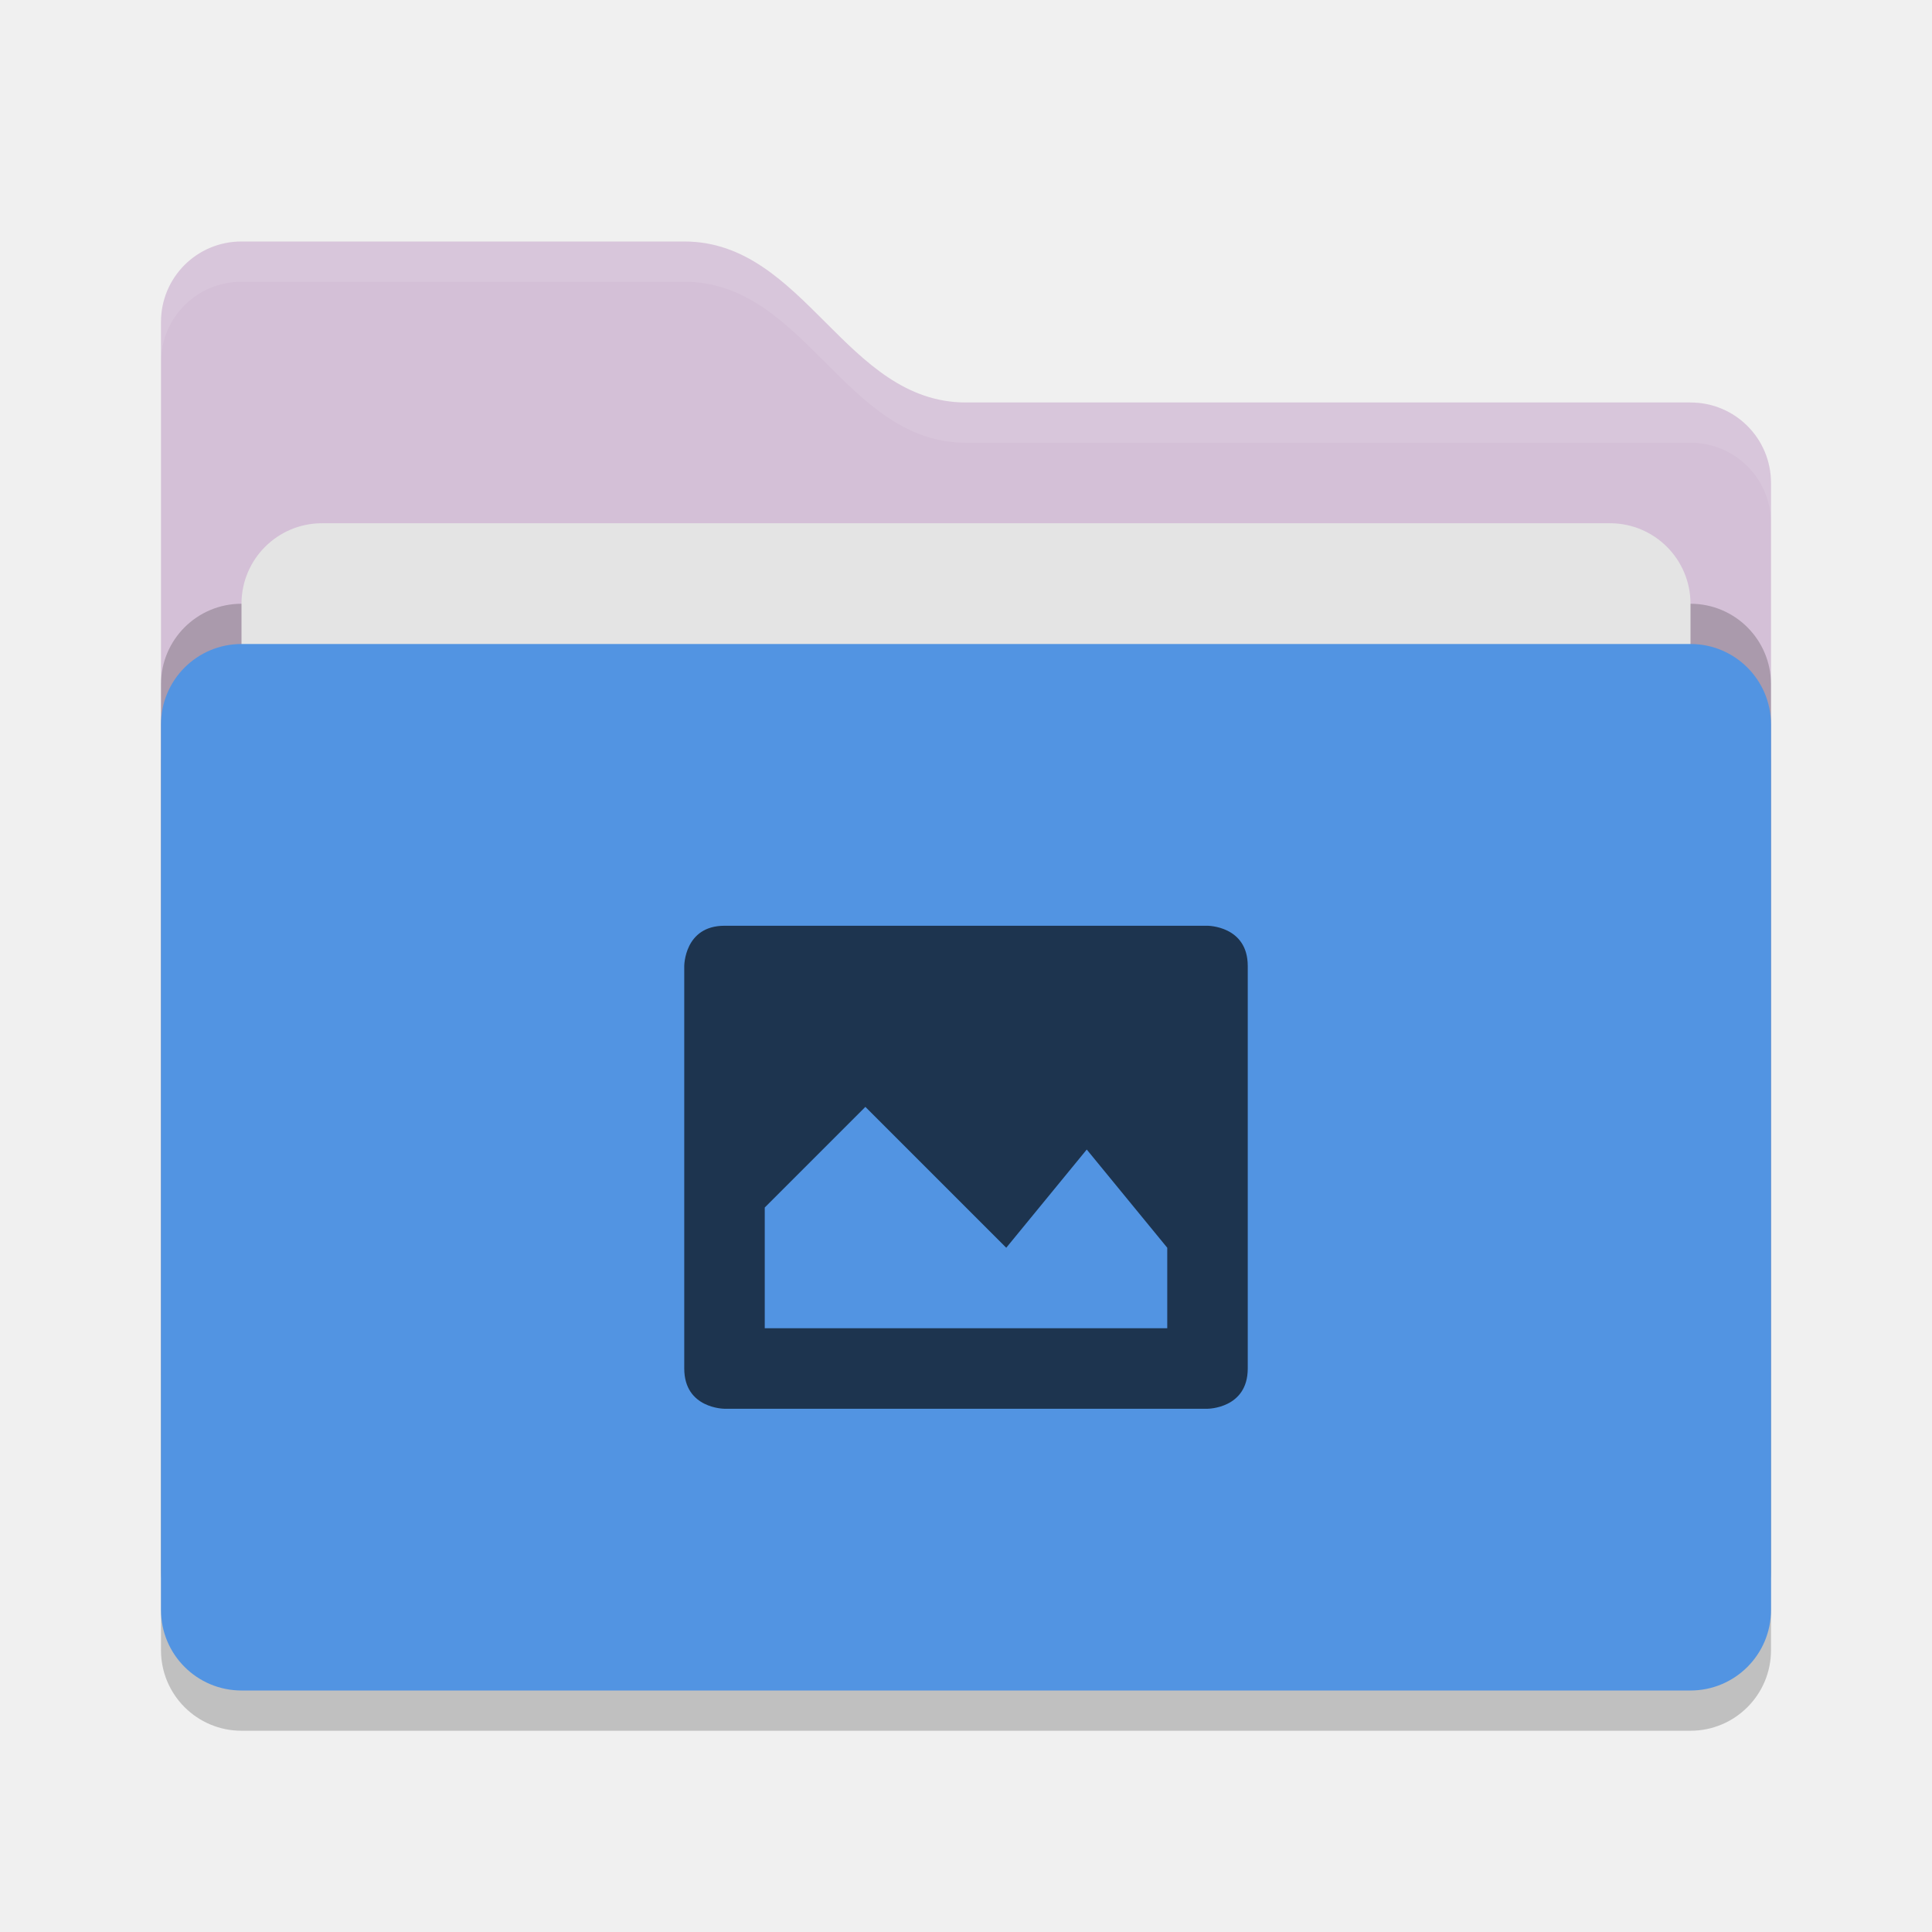
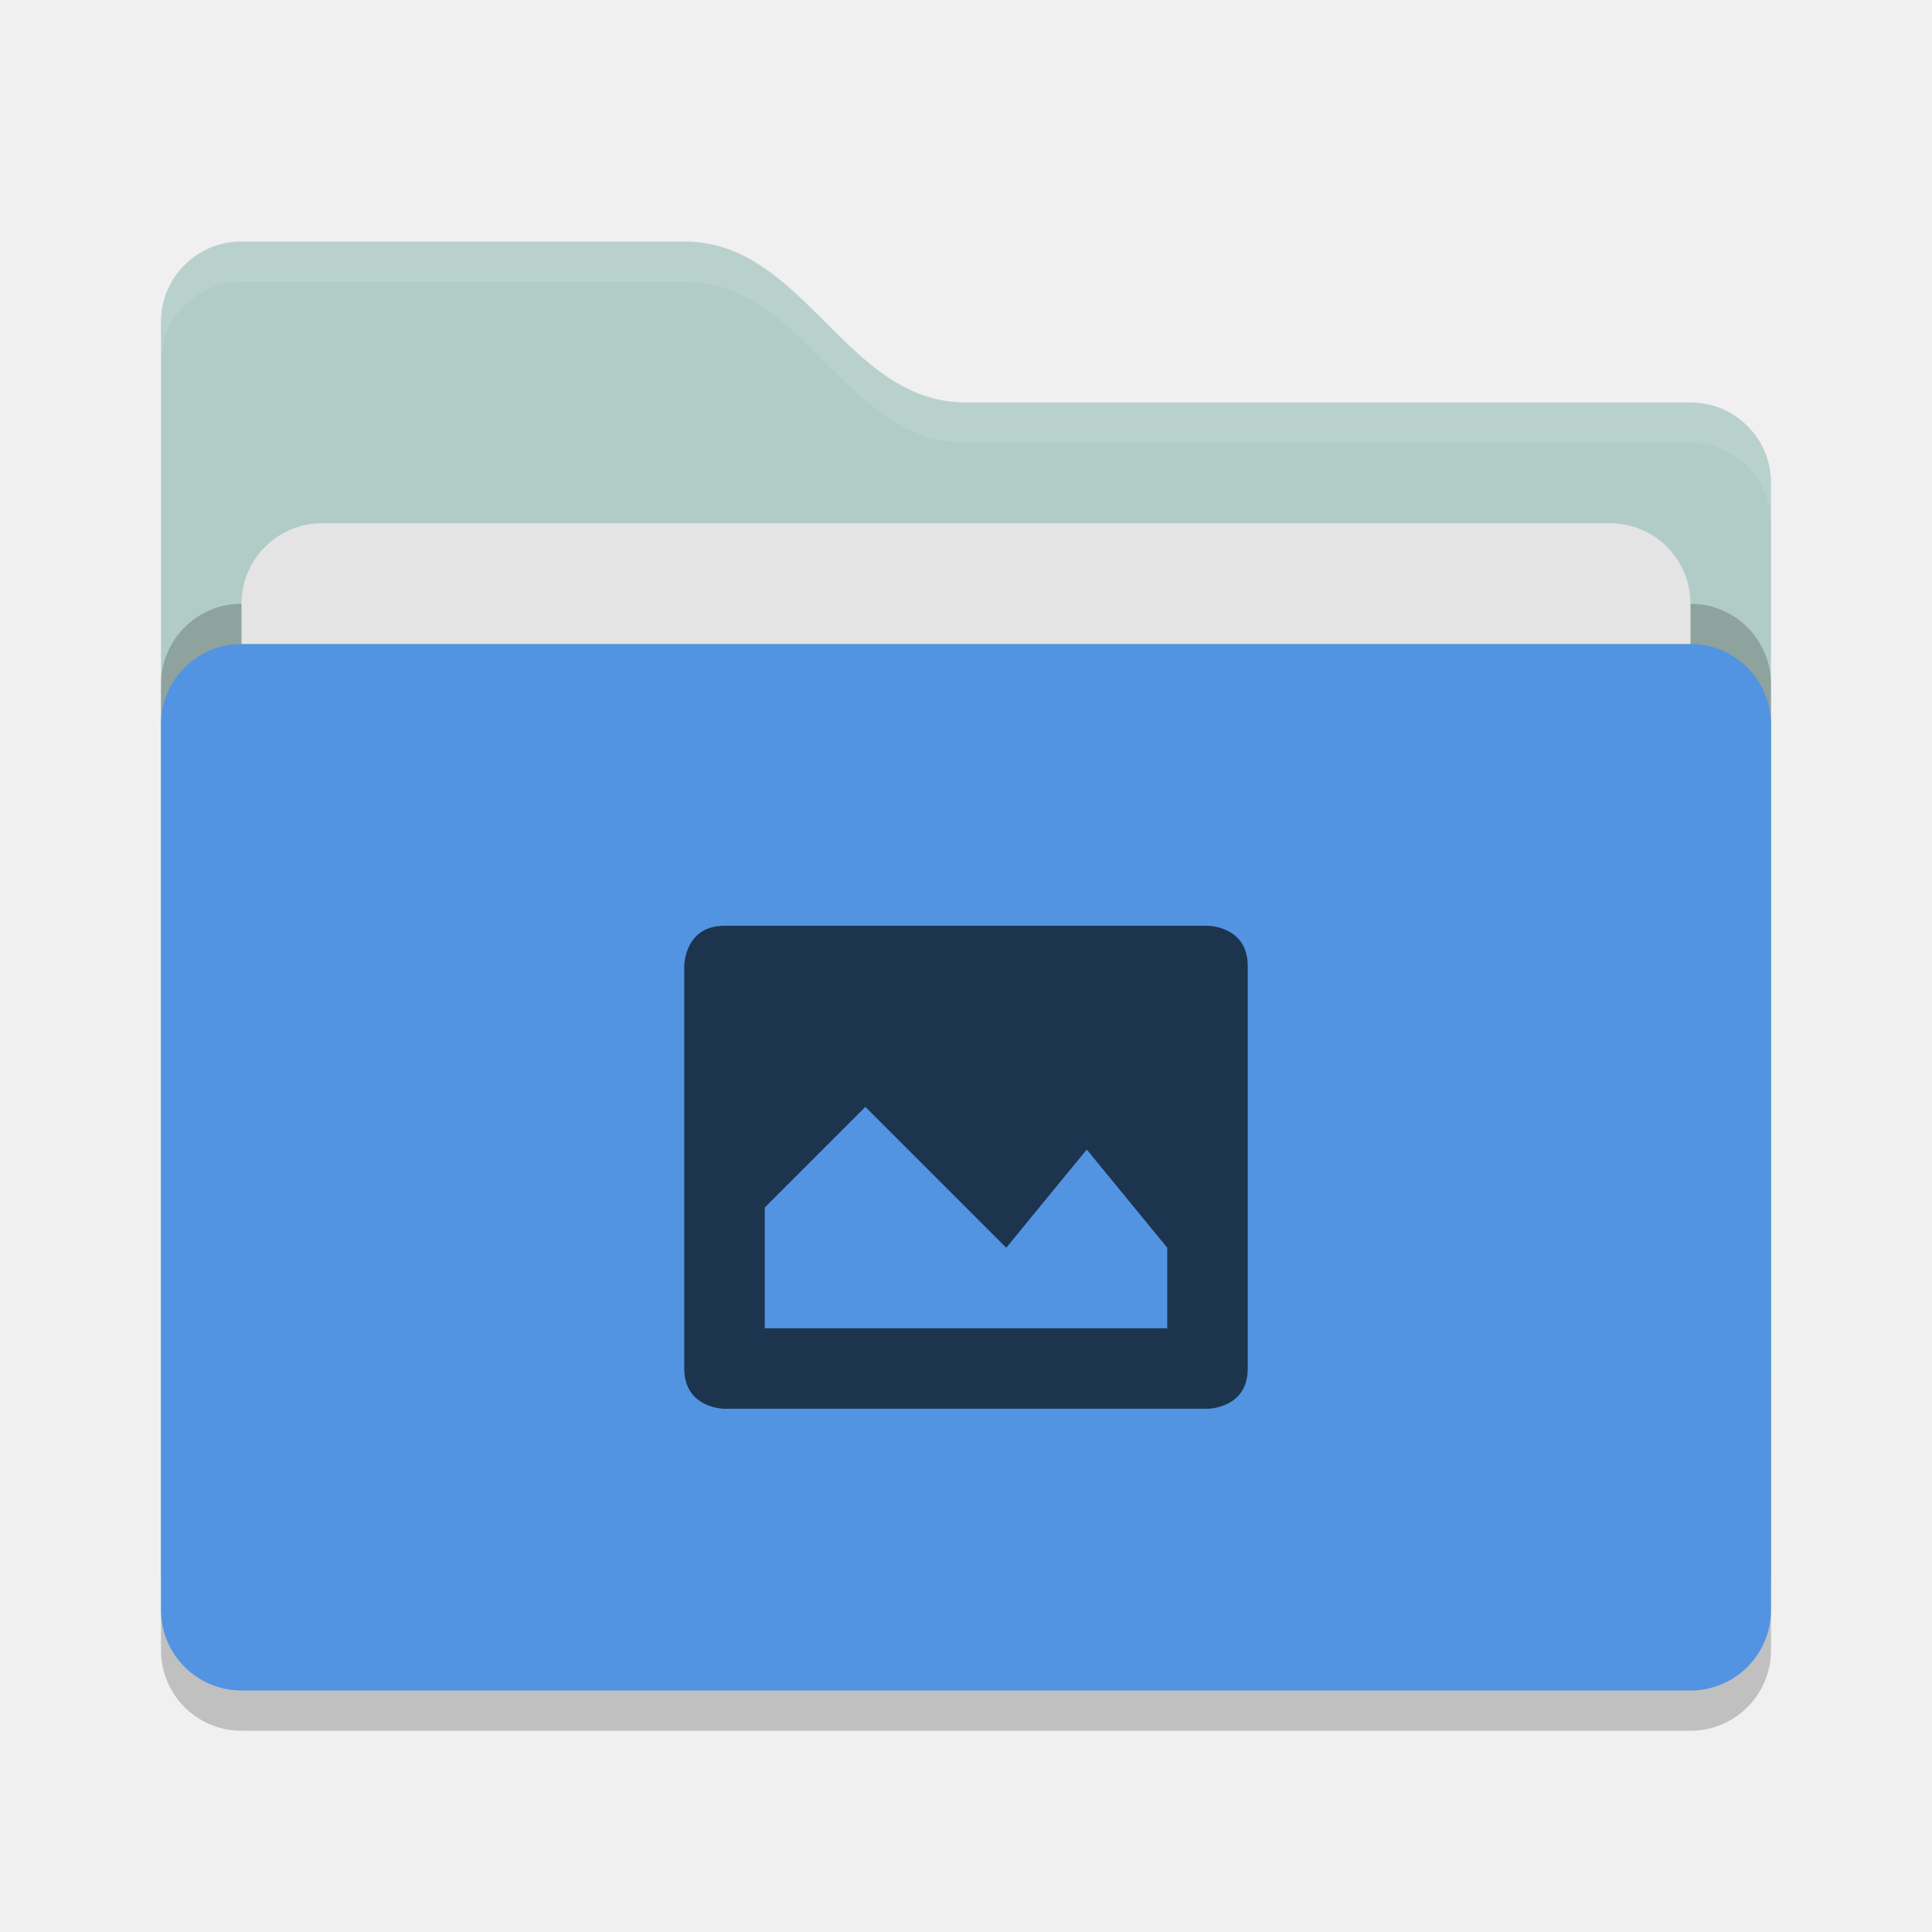
<svg xmlns="http://www.w3.org/2000/svg" width="48" height="48" version="1">
  <rect style="opacity:0.2" width="40" height="26" x="4" y="17" rx="2" ry="2" />
-   <path style="fill:#d4c0d7" d="M 4,34 C 4,35.108 4.892,36 6,36 H 42 C 43.108,36 44,35.108 44,34 V 12 C 44,10.892 43.108,10 42,10 H 24 C 21,10 20,6 17,6 H 6 C 4.892,6 4,6.892 4,8" />
+   <path style="fill:#b1ccc6" d="M 4,34 C 4,35.108 4.892,36 6,36 H 42 C 43.108,36 44,35.108 44,34 V 12 C 44,10.892 43.108,10 42,10 H 24 C 21,10 20,6 17,6 H 6 C 4.892,6 4,6.892 4,8" />
  <rect style="opacity:0.2" width="40" height="26" x="4" y="15" rx="2" ry="2" />
  <rect style="fill:#e4e4e4" width="36" height="16" x="6" y="13" rx="2" ry="2" />
  <rect style="fill:#5294e2" width="40" height="26" x="4" y="16" rx="2" ry="2" />
  <path style="opacity:0.1;fill:#ffffff" d="M 6,6 C 4.892,6 4,6.892 4,8 V 9 C 4,7.892 4.892,7 6,7 H 17 C 20,7 21,11 24,11 H 42 C 43.108,11 44,11.892 44,13 V 12 C 44,10.892 43.108,10 42,10 H 24 C 21,10 20,6 17,6 Z" />
  <path style="fill:#1d344f" d="M 18,23 C 17,23 17,24 17,24 V 34 C 17,35 18,35 18,35 H 30 C 30,35 31,35 31,34 V 24 C 31,23 30,23 30,23 Z M 25,31 27,28.56 29,31 V 33 H 19 V 30 L 21.5,27.5 Z" />
</svg>
